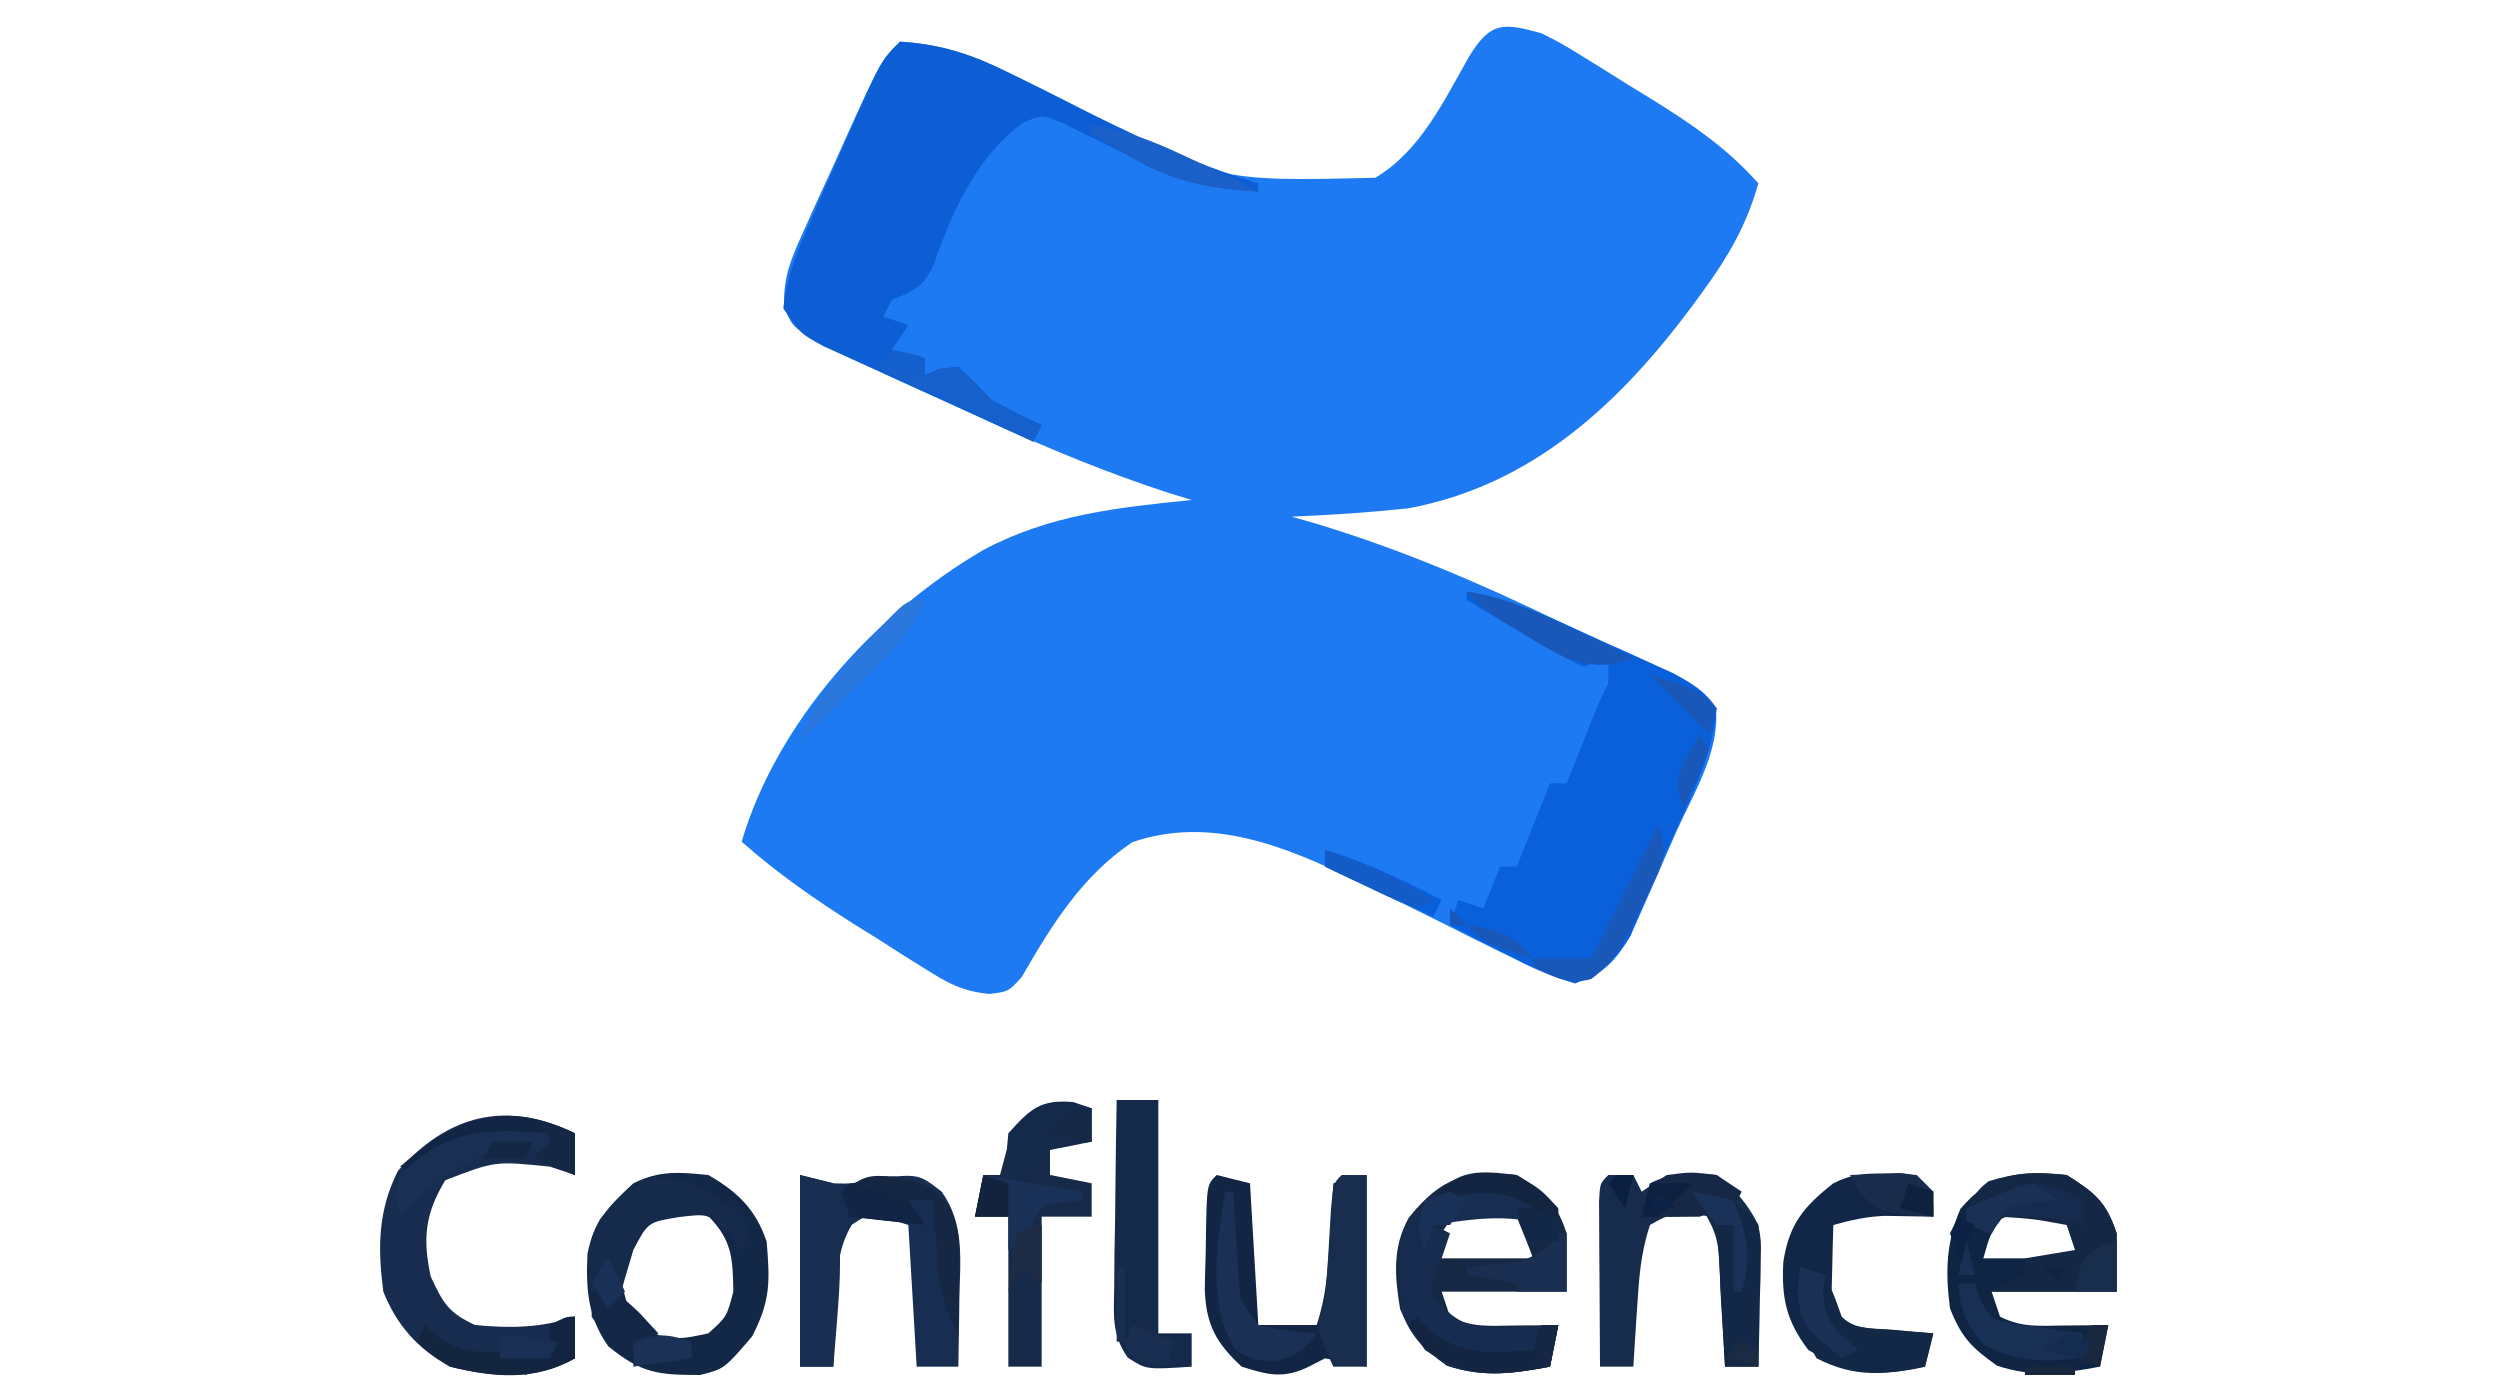
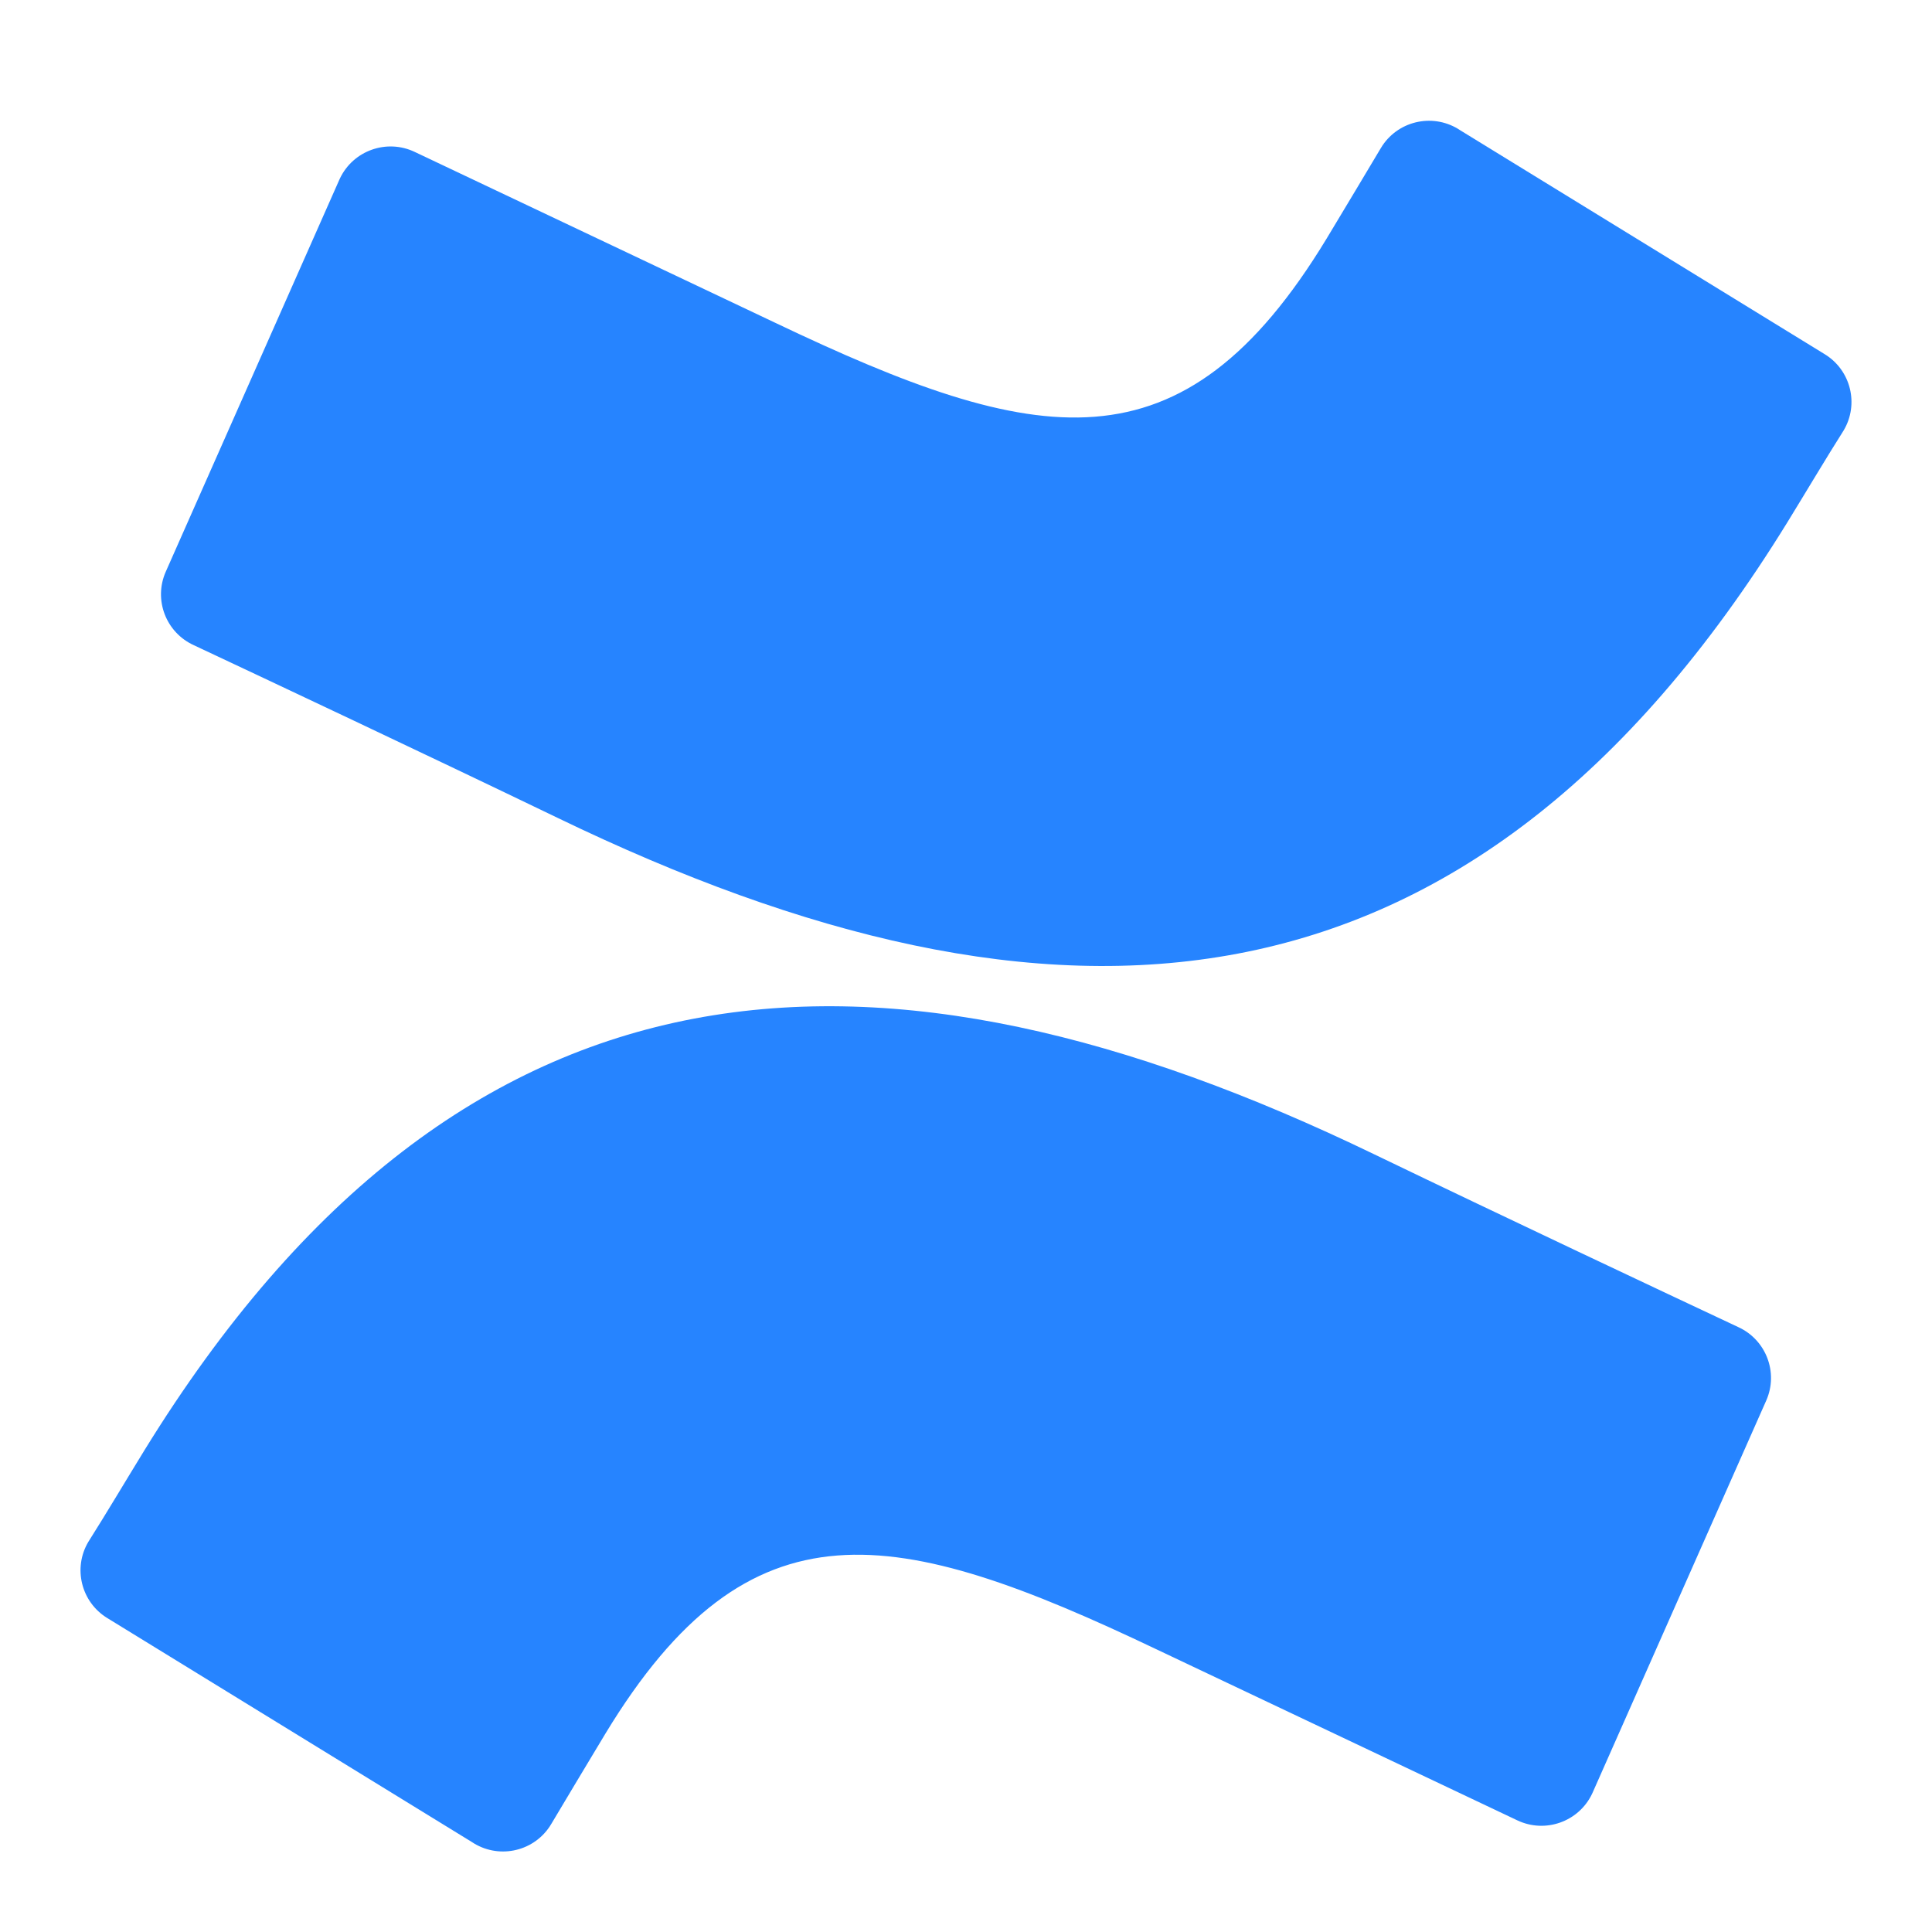
- <svg xmlns="http://www.w3.org/2000/svg" version="1.1" viewBox="0 0 300 168" preserveAspectRatio="xMidYMid meet">
-   <path d="M0 0 C2.416 1.228 2.416 1.228 4.906 2.766 C5.815 3.326 6.724 3.887 7.66 4.465 C8.597 5.054 9.534 5.643 10.5 6.25 C11.437 6.824 12.374 7.397 13.34 7.988 C18.101 10.953 22.27 13.796 26 18 C24.639 22.883 22.46 26.69 19.5 30.75 C19.058 31.359 18.616 31.968 18.16 32.596 C9.382 44.42 -1.114 54.222 -16 57 C-20.663 57.496 -25.316 57.804 -30 58 C-28.521 58.423 -28.521 58.423 -27.012 58.855 C-16.817 61.94 -7.256 66.035 2.312 70.688 C3.487 71.258 4.661 71.829 5.87 72.417 C8.927 73.921 11.979 75.425 15 77 C15.923 77.473 16.846 77.946 17.798 78.433 C20 80 20 80 20.959 81.801 C21.05 86.704 18.201 91.287 16.223 95.673 C15.38 97.552 14.566 99.441 13.754 101.334 C13.224 102.524 12.694 103.715 12.148 104.941 C11.666 106.031 11.183 107.121 10.685 108.244 C8.719 111.459 7.58 112.775 4 114 C1.321 113.208 -0.696 112.386 -3.137 111.117 C-3.816 110.787 -4.496 110.457 -5.196 110.117 C-7.37 109.057 -9.529 107.968 -11.688 106.875 C-14.52 105.466 -17.357 104.069 -20.199 102.68 C-20.881 102.346 -21.563 102.012 -22.266 101.668 C-30.819 97.546 -39.692 93.855 -49.125 97.062 C-55.204 101.159 -58.799 107.008 -62.41 113.277 C-64 115 -64 115 -66.295 115.274 C-69.483 114.951 -71.167 114.032 -73.871 112.332 C-75.228 111.486 -75.228 111.486 -76.611 110.623 C-77.544 110.026 -78.477 109.428 -79.438 108.812 C-80.366 108.234 -81.295 107.656 -82.252 107.061 C-87.132 103.987 -91.683 100.827 -96 97 C-91.751 82.566 -79.856 69.486 -67 62 C-59.062 57.752 -50.834 56.895 -42 56 C-42.914 55.718 -43.828 55.435 -44.77 55.145 C-59.136 50.484 -72.51 43.714 -86 37 C-86.757 36.715 -87.514 36.43 -88.294 36.136 C-90 35 -90 35 -90.904 32.77 C-91.029 29.166 -90.031 26.957 -88.543 23.676 C-88.007 22.483 -87.472 21.29 -86.92 20.061 C-86.636 19.446 -86.351 18.831 -86.058 18.197 C-85.188 16.314 -84.338 14.423 -83.49 12.529 C-79.306 3.306 -79.306 3.306 -77 1 C-71.993 1.306 -68.181 2.601 -63.727 4.836 C-61.994 5.691 -61.994 5.691 -60.227 6.562 C-59.026 7.166 -57.825 7.77 -56.625 8.375 C-39.172 17.789 -39.172 17.789 -19.961 17.332 C-14.536 14.1 -11.736 8.099 -8.699 2.766 C-6.087 -1.486 -4.569 -1.253 0 0 Z " fill="#1E7AF3" transform="translate(185,4)" />
-   <path d="M0 0 C5.007 0.306 8.819 1.601 13.273 3.836 C14.428 4.406 15.583 4.975 16.773 5.562 C17.974 6.166 19.175 6.77 20.375 7.375 C27.799 11.095 35.024 14.626 43 17 C43 17.33 43 17.66 43 18 C37.265 17.63 33.082 16.846 28 14 C26.137 13.039 24.261 12.103 22.375 11.188 C21.455 10.727 20.534 10.267 19.586 9.793 C17.057 8.745 17.057 8.745 14.789 9.73 C9.184 13.708 6.201 20.547 4 26.875 C2.761 29.507 1.62 29.901 -1 31 C-1.33 31.66 -1.66 32.32 -2 33 C-1.01 33.33 -0.02 33.66 1 34 C0.34 34.99 -0.32 35.98 -1 37 C0.32 37.33 1.64 37.66 3 38 C3 38.66 3 39.32 3 40 C3.578 39.752 4.155 39.505 4.75 39.25 C5.493 39.167 6.235 39.085 7 39 C8.378 40.287 9.705 41.629 11 43 C12.969 44.06 14.964 45.075 17 46 C16.67 46.66 16.34 47.32 16 48 C12.044 46.214 8.093 44.418 4.147 42.611 C2.804 41.997 1.46 41.387 0.114 40.781 C-1.821 39.907 -3.751 39.023 -5.68 38.137 C-6.842 37.608 -8.005 37.079 -9.203 36.534 C-12 35 -12 35 -14 32 C-13.622 28.065 -12.146 24.71 -10.566 21.113 C-10.082 20.01 -9.598 18.908 -9.1 17.771 C-8.592 16.63 -8.085 15.489 -7.562 14.312 C-6.807 12.583 -6.807 12.583 -6.037 10.818 C-2.255 2.255 -2.255 2.255 0 0 Z M15 9 C17 10 17 10 17 10 Z " fill="#0D5ED4" transform="translate(108,5)" />
-   <path d="M0 0 C5.822 0.974 10.791 3.433 16.125 5.875 C17.127 6.322 18.128 6.77 19.16 7.23 C20.121 7.667 21.081 8.104 22.07 8.555 C22.944 8.952 23.819 9.348 24.719 9.757 C27.009 11.005 28.53 11.839 30 14 C29.558 20.147 26.172 26.047 23.75 31.625 C23.033 33.342 23.033 33.342 22.301 35.094 C21.825 36.189 21.349 37.285 20.859 38.414 C20.431 39.414 20.003 40.414 19.562 41.444 C17.718 44.461 16.249 45.636 13 47 C10.109 46.05 7.833 45.097 5.188 43.688 C4.495 43.34 3.802 42.993 3.088 42.635 C1.382 41.776 -0.31 40.89 -2 40 C-1.67 39.01 -1.34 38.02 -1 37 C-0.01 37.33 0.98 37.66 2 38 C2.66 36.35 3.32 34.7 4 33 C4.66 33 5.32 33 6 33 C6.289 32.278 6.577 31.556 6.875 30.812 C7.917 28.208 8.958 25.604 10 23 C10.66 23 11.32 23 12 23 C12.289 22.278 12.577 21.556 12.875 20.812 C13.246 19.884 13.618 18.956 14 18 C14.526 16.67 14.526 16.67 15.062 15.312 C16 13 16 13 17 11 C17 10.01 17 9.02 17 8 C16.01 8.33 15.02 8.66 14 9 C11.5 7.769 9.186 6.503 6.812 5.062 C5.831 4.483 5.831 4.483 4.83 3.893 C3.215 2.937 1.607 1.97 0 1 C0 0.67 0 0.34 0 0 Z M-17 31 C-12.028 32.492 -7.582 34.605 -3 37 C-3.33 37.66 -3.66 38.32 -4 39 C-8.29 37.02 -12.58 35.04 -17 33 C-17 32.34 -17 31.68 -17 31 Z " fill="#0A5FDA" transform="translate(176,71)" />
-   <path d="M0 0 C3.389 2.137 4.726 3.177 6 7 C6 9.31 6 11.62 6 14 C1.05 14 -3.9 14 -9 14 C-8.67 14.99 -8.34 15.98 -8 17 C-5.355 18.322 -3.322 18.097 -0.375 18.062 C0.628 18.053 1.631 18.044 2.664 18.035 C3.82 18.018 3.82 18.018 5 18 C4.67 19.65 4.34 21.3 4 23 C-0.504 23.831 -3.967 24.344 -8.375 22.875 C-11.409 20.708 -12.638 19.479 -14 16 C-14.57 11.646 -14.479 8.126 -12.75 4.062 C-9.081 -0.261 -5.575 -0.587 0 0 Z M-7.812 5.25 C-9.184 7.102 -9.184 7.102 -10 10 C-6.04 10 -2.08 10 2 10 C1.34 8.35 0.68 6.7 0 5 C-4.066 3.601 -4.066 3.601 -7.812 5.25 Z " fill="#102444" transform="translate(248,141)" />
-   <path d="M0 0 C3.389 2.137 4.726 3.177 6 7 C6 9.31 6 11.62 6 14 C1.05 14 -3.9 14 -9 14 C-8.67 14.99 -8.34 15.98 -8 17 C-5.355 18.322 -3.322 18.097 -0.375 18.062 C0.628 18.053 1.631 18.044 2.664 18.035 C3.82 18.018 3.82 18.018 5 18 C4.67 19.65 4.34 21.3 4 23 C-0.504 23.831 -3.967 24.344 -8.375 22.875 C-11.409 20.708 -12.638 19.479 -14 16 C-14.644 12.131 -14.91 8.622 -12.945 5.121 C-8.94 0.204 -6.236 -0.528 0 0 Z M-7.812 5.25 C-9.184 7.102 -9.184 7.102 -10 10 C-6.04 10 -2.08 10 2 10 C1.34 8.35 0.68 6.7 0 5 C-4.066 3.601 -4.066 3.601 -7.812 5.25 Z " fill="#172844" transform="translate(182,141)" />
-   <path d="M0 0 C0 1.65 0 3.3 0 5 C-0.99 4.67 -1.98 4.34 -3 4 C-9.586 3.323 -9.586 3.323 -15.562 5.625 C-17.993 9.64 -18.298 12.619 -17.312 17.188 C-15.82 20.385 -15.202 21.522 -12 23 C-7.761 23.415 -4.052 23.351 0 22 C0 23.65 0 25.3 0 27 C-4.856 29.752 -9.744 29.312 -15 28 C-18.84 25.895 -21.374 23.064 -23 19 C-23.688 13.705 -23.655 9.31 -21.25 4.5 C-15.247 -2.171 -8.389 -4.067 0 0 Z " fill="#172C4E" transform="translate(69,136)" />
-   <path d="M0 0 C3.48 2.003 5.707 4.121 7 8 C7.393 12.796 7.483 15.069 5.25 19.375 C1.909 23.273 1.909 23.273 -1 24 C-6.082 24 -8.029 23.789 -12 20.562 C-14.491 17.046 -14.704 13.634 -14.5 9.41 C-13.683 5.473 -11.922 3.714 -9 1 C-5.851 -0.575 -3.48 -0.348 0 0 Z M-7.688 6.125 C-10.225 8.796 -10.225 8.796 -10.5 12.062 C-9.935 15.379 -9.589 16.829 -7 19 C-3.5 19.75 -3.5 19.75 0 19 C2.206 17.02 2.206 17.02 3 14 C2.933 10.109 2.875 7.904 0.125 5.062 C-3.423 3.289 -4.589 3.675 -7.688 6.125 Z " fill="#132747" transform="translate(85,141)" />
-   <path d="M0 0 C1.98 0.495 1.98 0.495 4 1 C4.33 6.61 4.66 12.22 5 18 C7.31 18 9.62 18 12 18 C13.156 14.533 13.328 11.459 13.562 7.812 C13.646 6.54 13.73 5.268 13.816 3.957 C13.877 2.981 13.938 2.005 14 1 C15.32 0.67 16.64 0.34 18 0 C18 7.59 18 15.18 18 23 C16.35 22.67 14.7 22.34 13 22 C12.361 22.33 11.721 22.66 11.062 23 C8 24.485 6.203 24.001 3 23 C-0.097 20.126 -1.253 17.97 -1.426 13.828 C-1.409 12.302 -1.37 10.775 -1.312 9.25 C-1.303 8.47 -1.293 7.69 -1.283 6.887 C-1.169 1.169 -1.169 1.169 0 0 Z " fill="#132544" transform="translate(146,141)" />
-   <path d="M0 0 C1.32 0.33 2.64 0.66 4 1 C6.244 1.061 6.244 1.061 9.375 0.375 C14.261 -0.13 14.261 -0.13 17 2 C19.774 5.88 19.223 10.194 19.125 14.75 C19.116 15.543 19.107 16.336 19.098 17.152 C19.074 19.102 19.038 21.051 19 23 C17.35 23 15.7 23 14 23 C13.67 17.39 13.34 11.78 13 6 C8.419 4.53 8.419 4.53 6.23 5.957 C4.378 9.033 4.427 12.189 4.312 15.688 C4.278 16.389 4.244 17.091 4.209 17.814 C4.127 19.542 4.062 21.271 4 23 C2.68 23 1.36 23 0 23 C0 15.41 0 7.82 0 0 Z " fill="#172D51" transform="translate(96,141)" />
-   <path d="M0 0 C0.99 0 1.98 0 3 0 C3.33 0.66 3.66 1.32 4 2 C4.99 1.34 5.98 0.68 7 0 C9.938 -0.375 9.938 -0.375 13 0 C15.303 1.867 16.678 3.356 18 6 C18.072 8.884 18.093 11.742 18.062 14.625 C18.058 15.427 18.053 16.229 18.049 17.055 C18.037 19.036 18.019 21.018 18 23 C16.68 23 15.36 23 14 23 C13.67 17.06 13.34 11.12 13 5 C7.522 4.553 7.522 4.553 5 6 C3.844 9.467 3.672 12.541 3.438 16.188 C3.354 17.46 3.27 18.732 3.184 20.043 C3.123 21.019 3.062 21.995 3 23 C1.68 23 0.36 23 -1 23 C-1.029 19.354 -1.047 15.708 -1.062 12.062 C-1.071 11.022 -1.079 9.981 -1.088 8.908 C-1.093 7.424 -1.093 7.424 -1.098 5.91 C-1.103 4.994 -1.108 4.077 -1.114 3.133 C-1 1 -1 1 0 0 Z " fill="#172B4C" transform="translate(193,141)" />
-   <path d="M0 0 C0 1.32 0 2.64 0 4 C-1.65 4.33 -3.3 4.66 -5 5 C-5 5.99 -5 6.98 -5 8 C-3.35 8.33 -1.7 8.66 0 9 C0 10.32 0 11.64 0 13 C-1.98 13 -3.96 13 -6 13 C-6 18.94 -6 24.88 -6 31 C-7.32 31 -8.64 31 -10 31 C-10 25.06 -10 19.12 -10 13 C-11.32 13 -12.64 13 -14 13 C-13.67 11.35 -13.34 9.7 -13 8 C-12.34 8 -11.68 8 -11 8 C-10.752 7.072 -10.505 6.144 -10.25 5.188 C-8.096 -0.304 -5.661 -1.73 0 0 Z " fill="#172A49" transform="translate(131,133)" />
-   <path d="M0 0 C1.052 -0.021 1.052 -0.021 2.125 -0.043 C4 0.188 4 0.188 6 2.188 C6 3.178 6 4.167 6 5.188 C3.07 5.139 3.07 5.139 0.141 5.09 C-2.033 5.189 -3.913 5.591 -6 6.188 C-6.054 7.812 -6.093 9.437 -6.125 11.062 C-6.16 12.42 -6.16 12.42 -6.195 13.805 C-6.243 16.376 -6.243 16.376 -4 18.188 C-1.567 18.649 -1.567 18.649 1.125 18.812 C2.035 18.887 2.945 18.962 3.883 19.039 C4.931 19.113 4.931 19.113 6 19.188 C5.67 20.507 5.34 21.827 5 23.188 C-0.653 24.457 -3.983 24.178 -9 21.188 C-11.671 17.682 -12.229 14.923 -12 10.625 C-11.328 6.149 -9.601 3.998 -6 1.188 C-3.771 0.073 -2.469 0.023 0 0 Z " fill="#122647" transform="translate(226,140.8125)" />
-   <path d="M0 0 C1.65 0 3.3 0 5 0 C5 9.24 5 18.48 5 28 C6.32 28 7.64 28 9 28 C9 29.32 9 30.64 9 32 C3.556 32.363 3.556 32.363 1.319 30.903 C-0.645 28.069 -0.338 25.78 -0.293 22.363 C-0.278 20.415 -0.278 20.415 -0.264 18.428 C-0.239 17.056 -0.213 15.684 -0.188 14.312 C-0.172 12.929 -0.159 11.546 -0.146 10.162 C-0.111 6.774 -0.062 3.387 0 0 Z " fill="#15294A" transform="translate(134,132)" />
-   <path d="M0 0 C3.389 2.137 4.726 3.177 6 7 C6 9.31 6 11.62 6 14 C1.05 14 -3.9 14 -9 14 C-7.68 13.34 -6.36 12.68 -5 12 C-5 11.34 -5 10.68 -5 10 C-3.02 9.67 -1.04 9.34 1 9 C0.67 8.01 0.34 7.02 0 6 C-3.978 5.267 -3.978 5.267 -8 5 C-8.33 5.66 -8.66 6.32 -9 7 C-9.99 6.67 -10.98 6.34 -12 6 C-11.664 3.481 -11.426 2.328 -9.375 0.75 C-6.048 -0.301 -3.472 -0.365 0 0 Z M-3 11 C-2.34 11.66 -1.68 12.32 -1 13 C-0.67 12.34 -0.34 11.68 0 11 C-0.99 11 -1.98 11 -3 11 Z " fill="#142745" transform="translate(248,141)" />
-   <path d="M0 0 C4.714 0.65 8.577 2.516 12.812 4.562 C13.505 4.892 14.198 5.221 14.912 5.561 C16.61 6.369 18.306 7.184 20 8 C16.603 9.132 15.389 8.959 12 8 C9.395 6.66 9.395 6.66 6.812 5.062 C5.953 4.538 5.093 4.013 4.207 3.473 C2 2 2 2 0 0 Z M20 9 C22 10 22 10 22 10 Z M22 10 C27.75 11.75 27.75 11.75 30 14 C29.67 14.99 29.34 15.98 29 17 C26.667 14.667 24.333 12.333 22 10 Z M28 17 C28.33 17.66 28.66 18.32 29 19 C28.064 21.36 27.067 23.696 26 26 C25 23 25 23 26.438 19.812 C26.953 18.884 27.469 17.956 28 17 Z M23 28 C24.205 31.615 23.421 32.832 21.795 36.143 C21.471 36.776 21.147 37.41 20.812 38.062 C20.355 39.019 20.355 39.019 19.889 39.994 C18.534 42.69 17.405 44.708 14.934 46.488 C12.143 47.227 10.514 46.257 8 45 C8 44.67 8 44.34 8 44 C10.31 44 12.62 44 15 44 C15.326 43.348 15.652 42.695 15.988 42.023 C18.326 37.349 20.663 32.674 23 28 Z M-2 38 C-1.34 38.66 -0.68 39.32 0 40 C-0.66 40 -1.32 40 -2 40 C-2 39.34 -2 38.68 -2 38 Z M0 40 C3.688 40.498 5.605 41.101 8 44 C2.25 42.25 2.25 42.25 0 40 Z " fill="#1958B9" transform="translate(176,71)" />
-   <path d="M0 0 C0.99 0 1.98 0 3 0 C3 7.59 3 15.18 3 23 C1.68 23 0.36 23 -1 23 C-3.125 18.375 -3.125 18.375 -2 15 C-1.691 11.354 -1.49 7.708 -1.281 4.055 C-1 1 -1 1 0 0 Z " fill="#192E4F" transform="translate(161,141)" />
-   <path d="M0 0 C1.32 0.33 2.64 0.66 4 1 C4.902 6.141 4.98 10.697 4.562 15.938 C4.484 16.963 4.484 16.963 4.404 18.01 C4.276 19.674 4.139 21.337 4 23 C2.68 23 1.36 23 0 23 C0 15.41 0 7.82 0 0 Z M6 4 C8 5 8 5 8 5 Z " fill="#192E51" transform="translate(96,141)" />
-   <path d="M0 0 C2.746 1.469 4.797 2.797 7 5 C6.67 5.99 6.34 6.98 6 8 C5.484 7.319 4.969 6.639 4.438 5.938 C2.046 3.615 2.046 3.615 -1.625 4.062 C-5.255 4.675 -5.255 4.675 -7 8 C-7.708 10.321 -8.38 12.654 -9 15 C-9.99 14.34 -10.98 13.68 -12 13 C-12.512 9.673 -12.725 7.208 -10.945 4.242 C-7.284 -0.242 -5.559 -1.551 0 0 Z " fill="#162A4B" transform="translate(83,142)" />
-   <path d="M0 0 C0.598 0.825 1.196 1.65 1.812 2.5 C3.836 4.588 4.84 4.981 7.781 5.332 C10.536 5.314 13.254 5.216 16 5 C15.67 6.65 15.34 8.3 15 10 C10.496 10.831 7.033 11.344 2.625 9.875 C-0.21 7.85 -1.487 6.11 -3 3 C-2.01 2.01 -1.02 1.02 0 0 Z " fill="#162C50" transform="translate(171,154)" />
-   <path d="M0 0 C3.707 0.501 5.657 1.037 8 4 C8.341 5.901 8.341 5.901 8.293 8.012 C8.283 8.769 8.274 9.526 8.264 10.307 C8.239 11.092 8.213 11.878 8.188 12.688 C8.174 13.485 8.16 14.282 8.146 15.104 C8.111 17.069 8.057 19.035 8 21 C6.68 21 5.36 21 4 21 C3.939 19.964 3.879 18.927 3.816 17.859 C3.732 16.49 3.647 15.12 3.562 13.75 C3.523 13.068 3.484 12.386 3.443 11.684 C3.261 5.201 3.261 5.201 0 0 Z " fill="#132747" transform="translate(203,143)" />
-   <path d="M0 0 C0.99 0.33 1.98 0.66 3 1 C4.125 3.5 4.125 3.5 5 6 C6.663 7.663 8.783 7.36 11.062 7.562 C11.982 7.646 12.901 7.73 13.848 7.816 C14.913 7.907 14.913 7.907 16 8 C15.67 9.32 15.34 10.64 15 12 C10.051 12.99 6.572 13.339 2 11 C-0.202 7.397 -0.193 4.151 0 0 Z " fill="#132747" transform="translate(216,152)" />
-   <path d="M0 0 C3.378 0.784 4.533 1.081 6.5 3.812 C7.942 6.697 7.594 9.23 7.562 12.438 C7.553 13.626 7.544 14.815 7.535 16.039 C7.524 16.954 7.512 17.87 7.5 18.812 C5.468 15.409 5.131 12.489 4.875 8.562 C4.763 6.946 4.763 6.946 4.648 5.297 C4.599 4.477 4.55 3.657 4.5 2.812 C3.51 2.812 2.52 2.812 1.5 2.812 C2.49 4.298 2.49 4.298 3.5 5.812 C0.53 5.482 -2.44 5.153 -5.5 4.812 C-5.83 3.822 -6.16 2.833 -6.5 1.812 C-3.5 -0.188 -3.5 -0.188 0 0 Z " fill="#152743" transform="translate(107.5,141.1875)" />
-   <path d="M0 0 C1.083 0.371 1.083 0.371 2.188 0.75 C2.188 2.07 2.188 3.39 2.188 4.75 C1.012 4.874 1.012 4.874 -0.188 5 C-2.96 5.478 -2.96 5.478 -4.125 7.812 C-4.352 8.452 -4.579 9.091 -4.812 9.75 C-5.802 9.75 -6.793 9.75 -7.812 9.75 C-8.125 7 -8.125 7 -7.812 3.75 C-5.194 0.832 -3.979 -0.354 0 0 Z " fill="#152A4B" transform="translate(128.8125,132.25)" />
-   <path d="M0 0 C0.33 1.32 0.66 2.64 1 4 C0.34 4 -0.32 4 -1 4 C-0.67 2.68 -0.34 1.36 0 0 Z M1 4 C3 5 3 5 3 5 Z M-1 5 C-0.34 5 0.32 5 1 5 C1.214 5.634 1.428 6.268 1.648 6.922 C2.854 9.256 2.854 9.256 5.602 9.828 C6.599 9.967 7.597 10.107 8.625 10.25 C10.129 10.474 10.129 10.474 11.664 10.703 C12.435 10.801 13.206 10.899 14 11 C14 11.99 14 12.98 14 14 C9.434 14.358 6.071 14.602 2 12.312 C-0.182 9.79 -0.726 8.287 -1 5 Z " fill="#193055" transform="translate(236,149)" />
-   <path d="M0 0 C0 1.65 0 3.3 0 5 C-1.65 4.34 -3.3 3.68 -5 3 C-4.34 2.34 -3.68 1.68 -3 1 C-10.443 0.38 -10.443 0.38 -17.188 3 C-17.786 3.66 -18.384 4.32 -19 5 C-19.66 4.67 -20.32 4.34 -21 4 C-14.361 -1.754 -8.59 -4.165 0 0 Z M-10 1 C-8.35 1 -6.7 1 -5 1 C-5.33 1.66 -5.66 2.32 -6 3 C-7.65 3 -9.3 3 -11 3 C-10.67 2.34 -10.34 1.68 -10 1 Z " fill="#122545" transform="translate(69,136)" />
-   <path d="M0 0 C0.33 0 0.66 0 1 0 C1.049 0.904 1.098 1.807 1.148 2.738 C1.223 3.918 1.298 5.097 1.375 6.312 C1.445 7.484 1.514 8.656 1.586 9.863 C1.786 13.157 1.786 13.157 4 16 C7.568 16.736 7.568 16.736 11 17 C9.225 19.242 8.378 19.943 5.5 20.375 C3 20 3 20 1.25 19 C-2.25 13.4 -0.933 6.201 0 0 Z " fill="#1A3055" transform="translate(147,143)" />
-   <path d="M0 0 C2 1 2 1 2 1 Z M-2 3 C-3.51 6.571 -5.606 8.814 -8.375 11.5 C-9.146 12.253 -9.917 13.006 -10.711 13.781 C-11.844 14.88 -11.844 14.88 -13 16 C-14.336 17.331 -15.67 18.664 -17 20 C-15.51 15.219 -12.855 12.255 -9.5 8.688 C-9.001 8.138 -8.502 7.588 -7.988 7.021 C-4.262 3 -4.262 3 -2 3 Z " fill="#2A77DD" transform="translate(113,69)" />
-   <path d="M0 0 C0.33 0.66 0.66 1.32 1 2 C-0.155 1.897 -1.31 1.794 -2.5 1.688 C-8.357 1.667 -12.619 4.705 -16.73 8.668 C-17.149 9.108 -17.568 9.547 -18 10 C-18.438 7.812 -18.438 7.812 -18 5 C-12.429 -0.571 -7.621 -0.62 0 0 Z " fill="#193054" transform="translate(66,136)" />
-   <path d="M0 0 C5.94 0.99 5.94 0.99 12 2 C12 2.33 12 2.66 12 3 C11.216 3.083 10.433 3.165 9.625 3.25 C6.86 3.715 6.86 3.715 5.812 6 C5.544 6.66 5.276 7.32 5 8 C4.01 8.495 4.01 8.495 3 9 C3 7.68 3 6.36 3 5 C1.68 5 0.36 5 -1 5 C-0.67 3.35 -0.34 1.7 0 0 Z " fill="#1A3157" transform="translate(118,141)" />
-   <path d="M0 0 C0 0.99 0 1.98 0 3 C-0.536 2.835 -1.072 2.67 -1.625 2.5 C-4.459 1.903 -7.112 1.934 -10 2 C-10.33 2.66 -10.66 3.32 -11 4 C-11.99 3.67 -12.98 3.34 -14 3 C-14 2.34 -14 1.68 -14 1 C-5.714 -2.714 -5.714 -2.714 0 0 Z " fill="#162B4E" transform="translate(250,144)" />
-   <path d="M0 0 C1.375 2.062 1.375 2.062 2 4 C1.34 3.814 0.68 3.629 0 3.438 C-3.893 2.87 -7.114 3.407 -11 4 C-11.33 4.99 -11.66 5.98 -12 7 C-13 4 -13 4 -12 1 C-7.722 -0.99 -4.522 -1.439 0 0 Z " fill="#172D51" transform="translate(183,143)" />
-   <path d="M0 0 C2.125 0.375 2.125 0.375 4 1 C4 1.66 4 2.32 4 3 C4.578 2.752 5.155 2.505 5.75 2.25 C6.864 2.126 6.864 2.126 8 2 C9.378 3.287 10.705 4.629 12 6 C13.969 7.06 15.964 8.075 18 9 C17.67 9.66 17.34 10.32 17 11 C10.73 8.03 4.46 5.06 -2 2 C-1.34 1.34 -0.68 0.68 0 0 Z " fill="#1660CB" transform="translate(107,42)" />
-   <path d="M0 0 C0 1.65 0 3.3 0 5 C-4.78 7.709 -9.806 7.258 -15 6 C-17.309 4.449 -17.309 4.449 -19 3 C-18.67 2.34 -18.34 1.68 -18 1 C-17.188 1.737 -17.188 1.737 -16.359 2.488 C-13.428 4.367 -11.697 4.311 -8.25 4.188 C-7.265 4.16 -6.28 4.133 -5.266 4.105 C-4.518 4.071 -3.77 4.036 -3 4 C-3 3.01 -3 2.02 -3 1 C-1 0 -1 0 0 0 Z " fill="#14253F" transform="translate(69,158)" />
-   <path d="M0 0 C2.938 1.75 2.938 1.75 5 4 C5 5.32 5 6.64 5 8 C4.34 8 3.68 8 3 8 C2.67 8.66 2.34 9.32 2 10 C1.34 8.02 0.68 6.04 0 4 C0.66 4 1.32 4 2 4 C-1.996 1.17 -5.427 2.238 -10 3 C-7.29 -0.826 -4.41 -0.532 0 0 Z " fill="#142541" transform="translate(182,141)" />
-   <path d="M0 0 C0.33 1.32 0.66 2.64 1 4 C1.33 3.34 1.66 2.68 2 2 C2.66 2.33 3.32 2.66 4 3 C3.01 5.97 2.02 8.94 1 12 C0.01 11.67 -0.98 11.34 -2 11 C-2.25 3.375 -2.25 3.375 0 0 Z " fill="#162B4D" transform="translate(170,145)" />
-   <path d="M0 0 C0.99 0.66 1.98 1.32 3 2 C2.67 2.66 2.34 3.32 2 4 C1.34 4 0.68 4 0 4 C-0.99 4.495 -0.99 4.495 -2 5 C-4.333 5.04 -6.667 5.043 -9 5 C-8.625 3.062 -8.625 3.062 -8 1 C-5.229 -0.386 -3.067 -0.188 0 0 Z " fill="#162845" transform="translate(206,141)" />
-   <path d="M0 0 C0.639 0.66 1.279 1.32 1.938 2 C6.045 4.682 9.234 4.374 14 4 C14.33 3.01 14.66 2.02 15 1 C15.66 1 16.32 1 17 1 C16.67 2.65 16.34 4.3 16 6 C10.125 7.084 6.179 7.537 1 4 C0.34 3.01 -0.32 2.02 -1 1 C-0.67 0.67 -0.34 0.34 0 0 Z " fill="#132541" transform="translate(170,158)" />
-   <path d="M0 0 C0.33 0 0.66 0 1 0 C1 2.31 1 4.62 1 7 C-0.98 7 -2.96 7 -5 7 C-5 6.67 -5 6.34 -5 6 C-7.97 5.505 -7.97 5.505 -11 5 C-11 4.67 -11 4.34 -11 4 C-9.742 3.897 -8.484 3.794 -7.188 3.688 C-3.843 3.29 -3.843 3.29 -1.062 1.438 C-0.712 0.963 -0.361 0.489 0 0 Z " fill="#192E51" transform="translate(187,148)" />
-   <path d="M0 0 C3.853 0.622 7.033 1.783 10.562 3.438 C11.957 4.085 11.957 4.085 13.379 4.746 C15.598 5.808 17.805 6.889 20 8 C14.326 7.634 9.987 6.947 5 4 C4.051 3.464 3.102 2.928 2.125 2.375 C1.073 1.694 1.073 1.694 0 1 C0 0.67 0 0.34 0 0 Z " fill="#1A60C8" transform="translate(131,15)" />
-   <path d="M0 0 C3 0 3 0 5.688 2.5 C6.451 3.325 7.214 4.15 8 5 C7.01 6.485 7.01 6.485 6 8 C2.839 6.63 2.007 6.011 0 3 C0 2.01 0 1.02 0 0 Z " fill="#142746" transform="translate(71,155)" />
-   <path d="M0 0 C6.055 -0.195 6.055 -0.195 8 0 C10 2 10 2 10 5 C3.477 4.508 3.477 4.508 1.062 1.938 C0.537 0.978 0.537 0.978 0 0 Z " fill="#192C4C" transform="translate(222,141)" />
-   <path d="M0 0 C0.33 0 0.66 0 1 0 C1 2.97 1 5.94 1 9 C0.67 9 0.34 9 0 9 C0 6.03 0 3.06 0 0 Z M2 7 C4.475 7.99 4.475 7.99 7 9 C6.67 9.99 6.34 10.98 6 12 C4.062 11.625 4.062 11.625 2 11 C1.67 10.34 1.34 9.68 1 9 C1.33 8.34 1.66 7.68 2 7 Z " fill="#192E50" transform="translate(134,152)" />
-   <path d="M0 0 C0.99 0.33 1.98 0.66 3 1 C2.917 1.743 2.835 2.485 2.75 3.25 C3.071 6.782 4.353 7.766 7 10 C6.01 10.495 6.01 10.495 5 11 C0.077 6.815 0.077 6.815 -0.312 2.688 C-0.209 1.801 -0.106 0.914 0 0 Z " fill="#1A3055" transform="translate(216,152)" />
-   <path d="M0 0 C1.98 0.495 1.98 0.495 4 1 C4 2.65 4 4.3 4 6 C1.525 5.01 1.525 5.01 -1 4 C-0.34 3.34 0.32 2.68 1 2 C0.67 1.34 0.34 0.68 0 0 Z M-6 2 C-4.35 2 -2.7 2 -1 2 C-1.33 2.66 -1.66 3.32 -2 4 C-3.65 4 -5.3 4 -7 4 C-6.67 3.34 -6.34 2.68 -6 2 Z " fill="#142744" transform="translate(65,135)" />
-   <path d="M0 0 C4.827 1.413 8.716 3.43 13 6 C12.01 6.495 12.01 6.495 11 7 C8.398 6.004 8.398 6.004 5.375 4.562 C4.372 4.089 3.369 3.616 2.336 3.129 C1.565 2.756 0.794 2.384 0 2 C0 1.34 0 0.68 0 0 Z " fill="#135BC6" transform="translate(159,102)" />
-   <path d="M0 0 C0 1.98 0 3.96 0 6 C-1.65 6 -3.3 6 -5 6 C-4.688 4.125 -4.688 4.125 -4 2 C-1 0 -1 0 0 0 Z " fill="#192D4D" transform="translate(254,149)" />
-   <path d="M0 0 C2.475 0.495 2.475 0.495 5 1 C6.63 5.122 7.263 7.707 6 12 C5.67 12 5.34 12 5 12 C5 9.36 5 6.72 5 4 C4.34 4 3.68 4 3 4 C1.375 2 1.375 2 0 0 Z " fill="#1B3258" transform="translate(203,143)" />
-   <path d="M0 0 C6.75 1.625 6.75 1.625 9 5 C6.03 4.67 3.06 4.34 0 4 C-0.33 3.01 -0.66 2.02 -1 1 C-0.67 0.67 -0.34 0.34 0 0 Z " fill="#122545" transform="translate(102,142)" />
-   <path d="M0 0 C0.99 0.66 1.98 1.32 3 2 C2.051 2.103 1.102 2.206 0.125 2.312 C-3.291 2.685 -3.291 2.685 -5 6 C-5.99 5.67 -6.98 5.34 -8 5 C-8 4.34 -8 3.68 -8 3 C-6.736 2.442 -5.464 1.904 -4.188 1.375 C-3.48 1.073 -2.772 0.772 -2.043 0.461 C-1.369 0.309 -0.695 0.157 0 0 Z " fill="#1A3155" transform="translate(244,142)" />
-   <path d="M0 0 C0 1.65 0 3.3 0 5 C-1.98 5.66 -3.96 6.32 -6 7 C-6.33 6.34 -6.66 5.68 -7 5 C-5.68 4.67 -4.36 4.34 -3 4 C-3 3.01 -3 2.02 -3 1 C-1 0 -1 0 0 0 Z " fill="#122442" transform="translate(69,158)" />
-   <path d="M0 0 C2.31 0.33 4.62 0.66 7 1 C6.67 1.66 6.34 2.32 6 3 C4.02 3 2.04 3 0 3 C0 2.01 0 1.02 0 0 Z " fill="#192F53" transform="translate(60,160)" />
-   <path d="M0 0 C0.66 0 1.32 0 2 0 C1.67 1.65 1.34 3.3 1 5 C0.01 4.67 -0.98 4.34 -2 4 C-1.34 2.68 -0.68 1.36 0 0 Z M-8 5 C-6.02 5 -4.04 5 -2 5 C-2 5.33 -2 5.66 -2 6 C-3.98 6 -5.96 6 -8 6 C-8 5.67 -8 5.34 -8 5 Z " fill="#19283F" transform="translate(251,159)" />
-   <path d="M0 0 C0 2.31 0 4.62 0 7 C-0.66 6.34 -1.32 5.68 -2 5 C-2.66 5.99 -3.32 6.98 -4 8 C-3.744 5.657 -3.407 3.322 -3 1 C-1 0 -1 0 0 0 Z " fill="#1D2C44" transform="translate(125,147)" />
-   <path d="M0 0 C0 0.66 0 1.32 0 2 C-2.31 2.33 -4.62 2.66 -7 3 C-7 2.01 -7 1.02 -7 0 C-3.867 -1.044 -3.01 -0.934 0 0 Z " fill="#1B3156" transform="translate(83,161)" />
-   <path d="M0 0 C2.475 0.495 2.475 0.495 5 1 C5 1.99 5 2.98 5 4 C4.34 4 3.68 4 3 4 C2.67 4.66 2.34 5.32 2 6 C1.34 4.02 0.68 2.04 0 0 Z " fill="#132746" transform="translate(182,145)" />
-   <path d="M0 0 C0.66 0.33 1.32 0.66 2 1 C1.01 2.485 1.01 2.485 0 4 C-0.66 4 -1.32 4 -2 4 C-2.33 4.99 -2.66 5.98 -3 7 C-4 4 -4 4 -3 1 C-2.01 0.67 -1.02 0.34 0 0 Z " fill="#1A3157" transform="translate(174,143)" />
-   <path d="M0 0 C0.99 0.33 1.98 0.66 3 1 C3 2.32 3 3.64 3 5 C1.68 5 0.36 5 -1 5 C-0.67 3.35 -0.34 1.7 0 0 Z " fill="#14233D" transform="translate(118,141)" />
-   <path d="M0 0 C1.65 0 3.3 0 5 0 C3.71 1.376 2.373 2.708 1 4 C0.34 4 -0.32 4 -1 4 C-0.67 2.68 -0.34 1.36 0 0 Z " fill="#0D203F" transform="translate(198,142)" />
-   <path d="M0 0 C0.66 0 1.32 0 2 0 C1.67 1.65 1.34 3.3 1 5 C0.34 5 -0.32 5 -1 5 C-0.67 3.35 -0.34 1.7 0 0 Z " fill="#152744" transform="translate(185,159)" />
-   <path d="M0 0 C0.66 1.32 1.32 2.64 2 4 C1.34 4.66 0.68 5.32 0 6 C-0.66 5.01 -1.32 4.02 -2 3 C-1.34 2.01 -0.68 1.02 0 0 Z " fill="#1A3157" transform="translate(73,151)" />
-   <path d="M0 0 C0.33 1.32 0.66 2.64 1 4 C-0.65 3.67 -2.3 3.34 -4 3 C-2.68 2.01 -1.36 1.02 0 0 Z " fill="#172844" transform="translate(130,133)" />
-   <path d="M0 0 C0.99 0.33 1.98 0.66 3 1 C2.67 1.66 2.34 2.32 2 3 C0.35 2.67 -1.3 2.34 -3 2 C-2.01 1.34 -1.02 0.68 0 0 Z " fill="#152C51" transform="translate(248,160)" />
-   <path d="M0 0 C0.99 0.33 1.98 0.66 3 1 C3 1.99 3 2.98 3 4 C1.68 3.67 0.36 3.34 -1 3 C-0.67 2.01 -0.34 1.02 0 0 Z " fill="#10213E" transform="translate(229,142)" />
-   <path d="M0 0 C2.125 0.375 2.125 0.375 4 1 C3.67 1.66 3.34 2.32 3 3 C1.35 2.67 -0.3 2.34 -2 2 C-1.34 1.34 -0.68 0.68 0 0 Z " fill="#135FCE" transform="translate(107,42)" />
-   <path d="M0 0 C0.66 0.33 1.32 0.66 2 1 C2 1.66 2 2.32 2 3 C0.68 2.67 -0.64 2.34 -2 2 C-1.34 1.34 -0.68 0.68 0 0 Z " fill="#1B2B44" transform="translate(209,161)" />
-   <path d="M0 0 C0.66 0.33 1.32 0.66 2 1 C1.34 2.32 0.68 3.64 0 5 C-0.33 4.01 -0.66 3.02 -1 2 C-0.67 1.34 -0.34 0.68 0 0 Z " fill="#0C2144" transform="translate(235,146)" />
-   <path d="M0 0 C0.66 0 1.32 0 2 0 C1.67 1.32 1.34 2.64 1 4 C0.34 3.01 -0.32 2.02 -1 1 C-0.67 0.67 -0.34 0.34 0 0 Z " fill="#0B1F40" transform="translate(194,141)" />
-   <path d="M0 0 C0.66 0.66 1.32 1.32 2 2 C1.01 2 0.02 2 -1 2 C-0.67 1.34 -0.34 0.68 0 0 Z " fill="#0D2347" transform="translate(199,143)" />
+ <svg xmlns="http://www.w3.org/2000/svg" viewBox="0 0 48 48" width="48px" height="48px">
+   <path fill="#2684ff" d="M44.412,12.968c0.453-0.737,0.961-1.593,1.393-2.274c0.387-0.652,0.179-1.494-0.467-1.892 l-9.057-5.564c-0.638-0.429-1.504-0.261-1.934,0.377c-0.018,0.027-0.035,0.054-0.051,0.082c-0.362,0.605-0.829,1.391-1.338,2.233 c-3.588,5.912-7.197,5.189-13.703,2.087l-8.952-4.243c-0.695-0.33-1.526-0.035-1.857,0.658C8.441,4.444,8.435,4.456,8.429,4.469 l-4.312,9.738c-0.305,0.695,0.005,1.506,0.697,1.822c1.895,0.89,5.664,2.664,9.057,4.299C26.104,26.239,36.477,25.843,44.412,12.968 z" />
+   <path fill="#2684ff" d="M3.588,36.032c-0.453,0.737-0.961,1.593-1.393,2.274c-0.387,0.652-0.179,1.494,0.467,1.892 l9.057,5.564c0.638,0.429,1.504,0.261,1.934-0.377c0.018-0.027,0.035-0.054,0.051-0.082c0.362-0.605,0.829-1.391,1.338-2.233 c3.588-5.912,7.197-5.189,13.703-2.087l8.952,4.243c0.695,0.33,1.526,0.035,1.857-0.658c0.006-0.012,0.012-0.025,0.017-0.037 l4.312-9.738c0.305-0.695-0.005-1.506-0.697-1.822c-1.895-0.89-5.664-2.664-9.057-4.299C21.896,22.761,11.523,23.157,3.588,36.032z" />
</svg>
